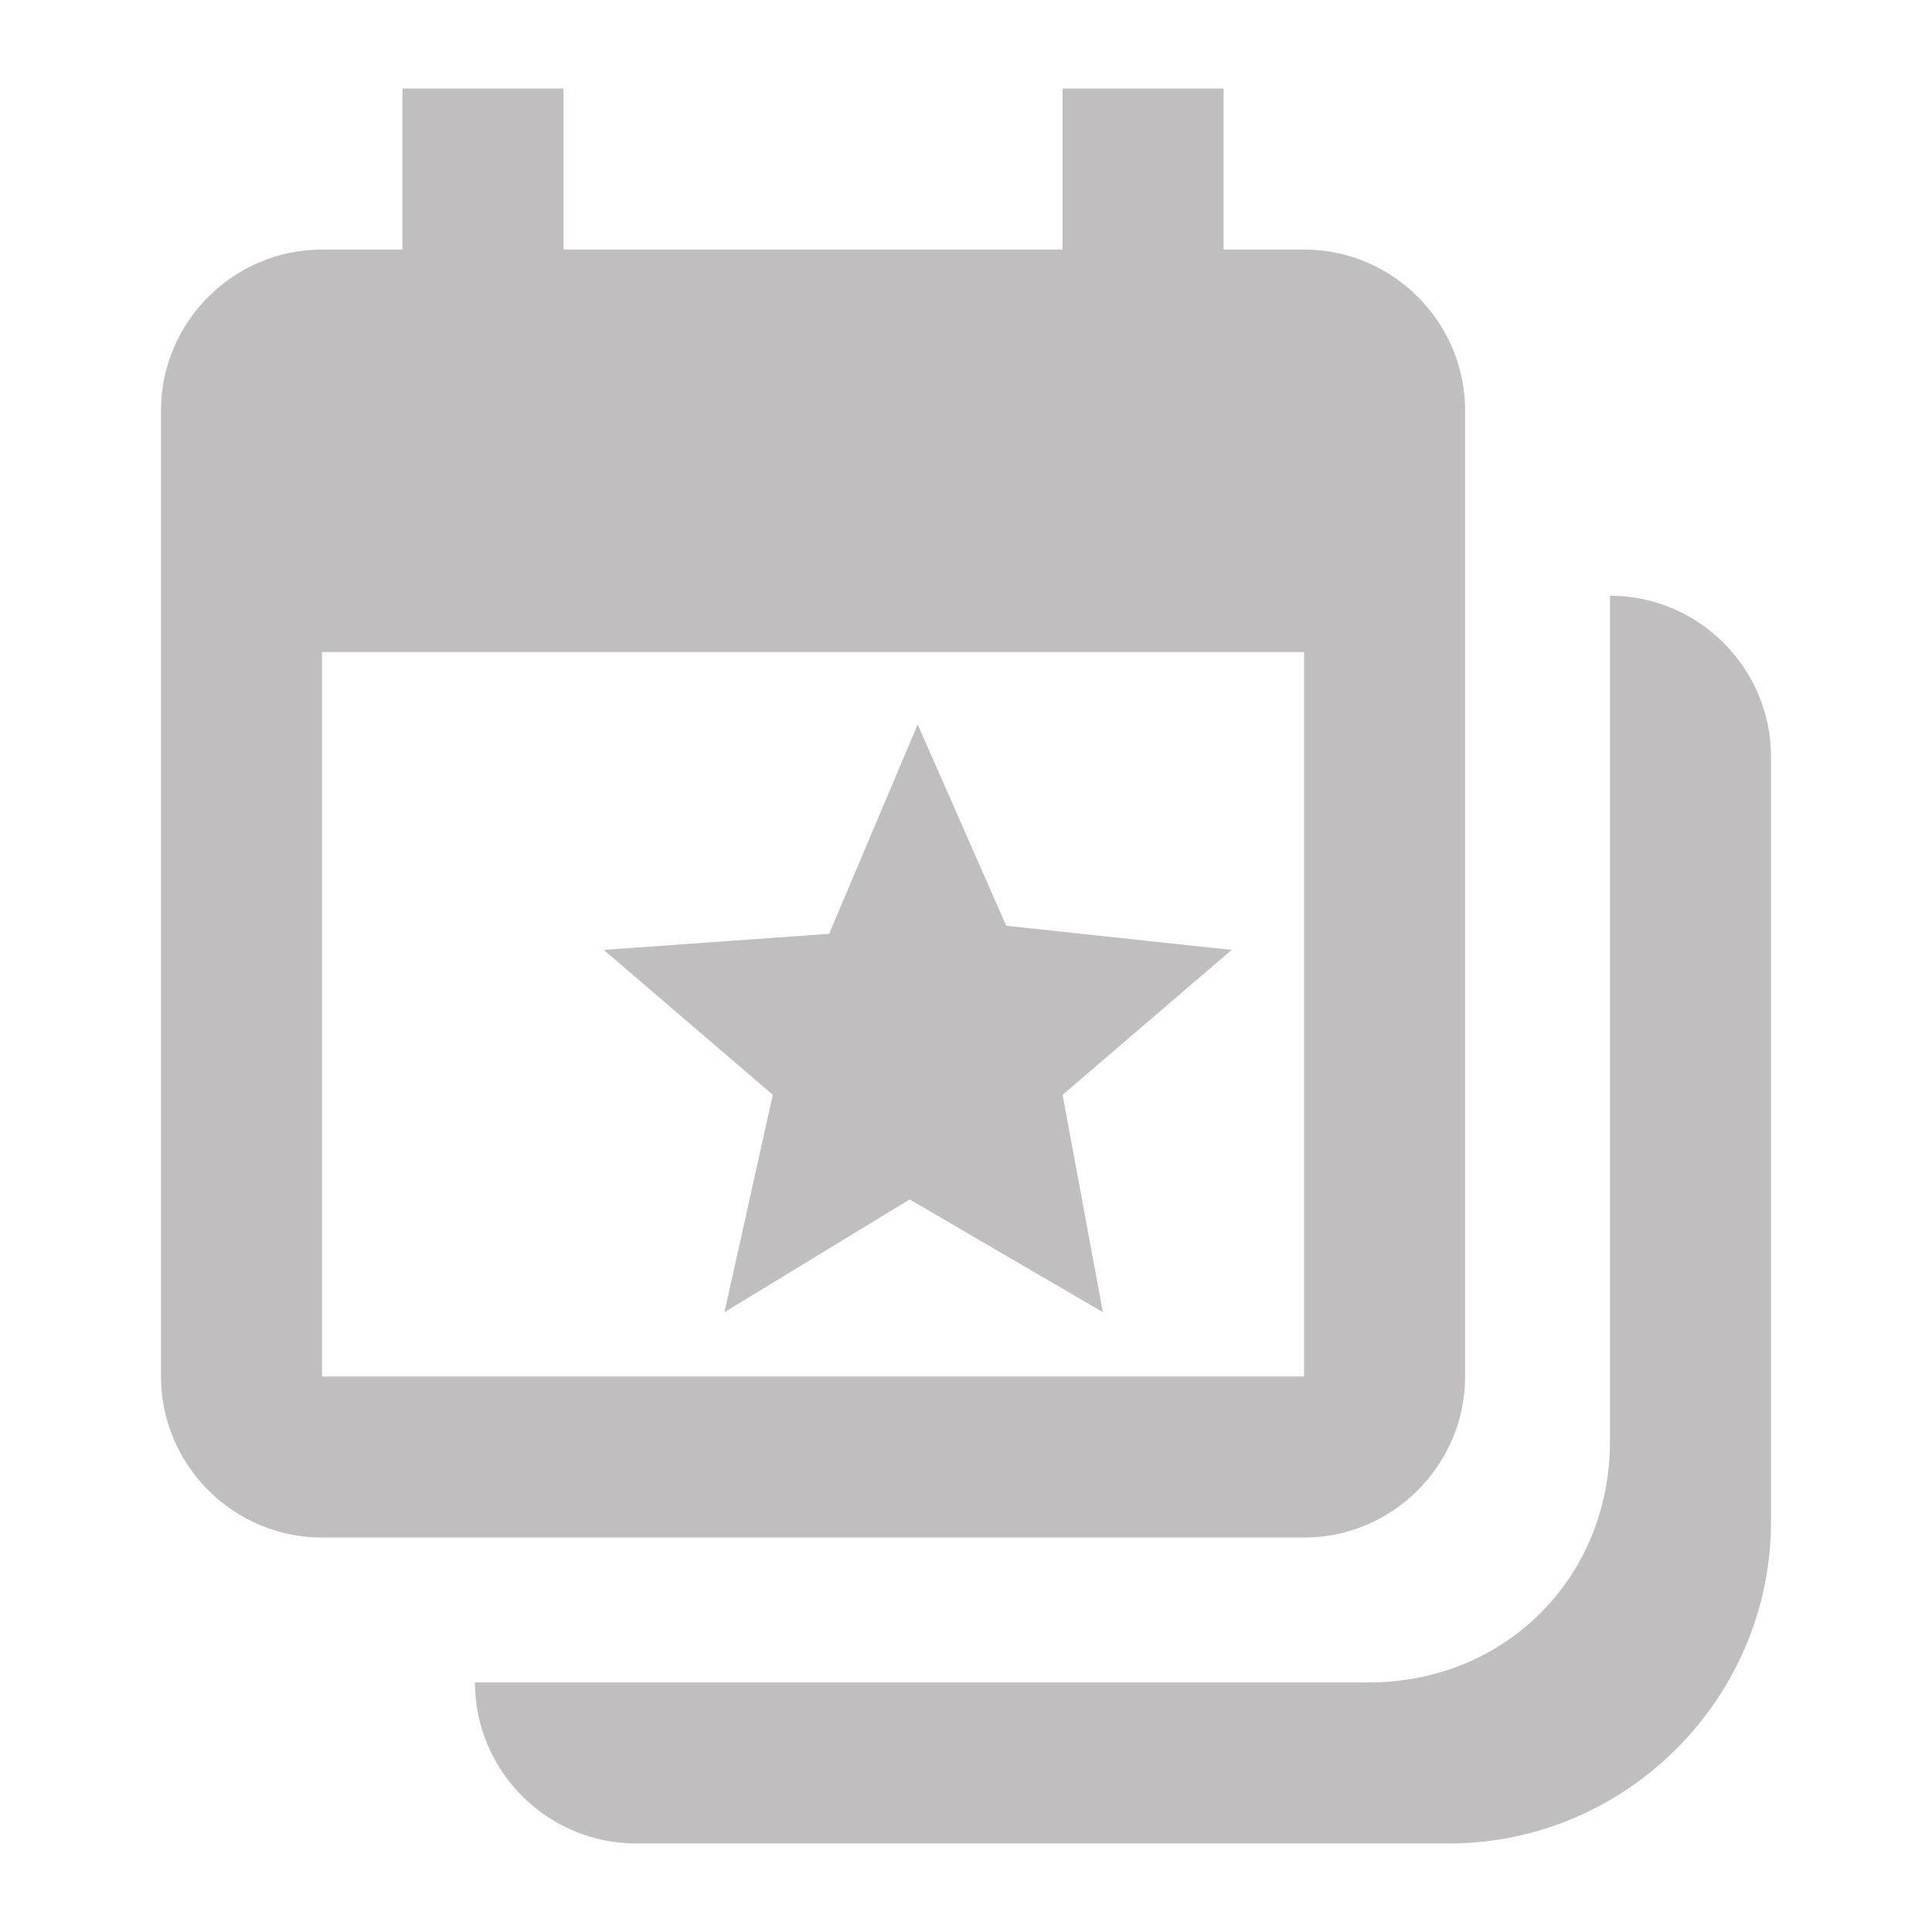
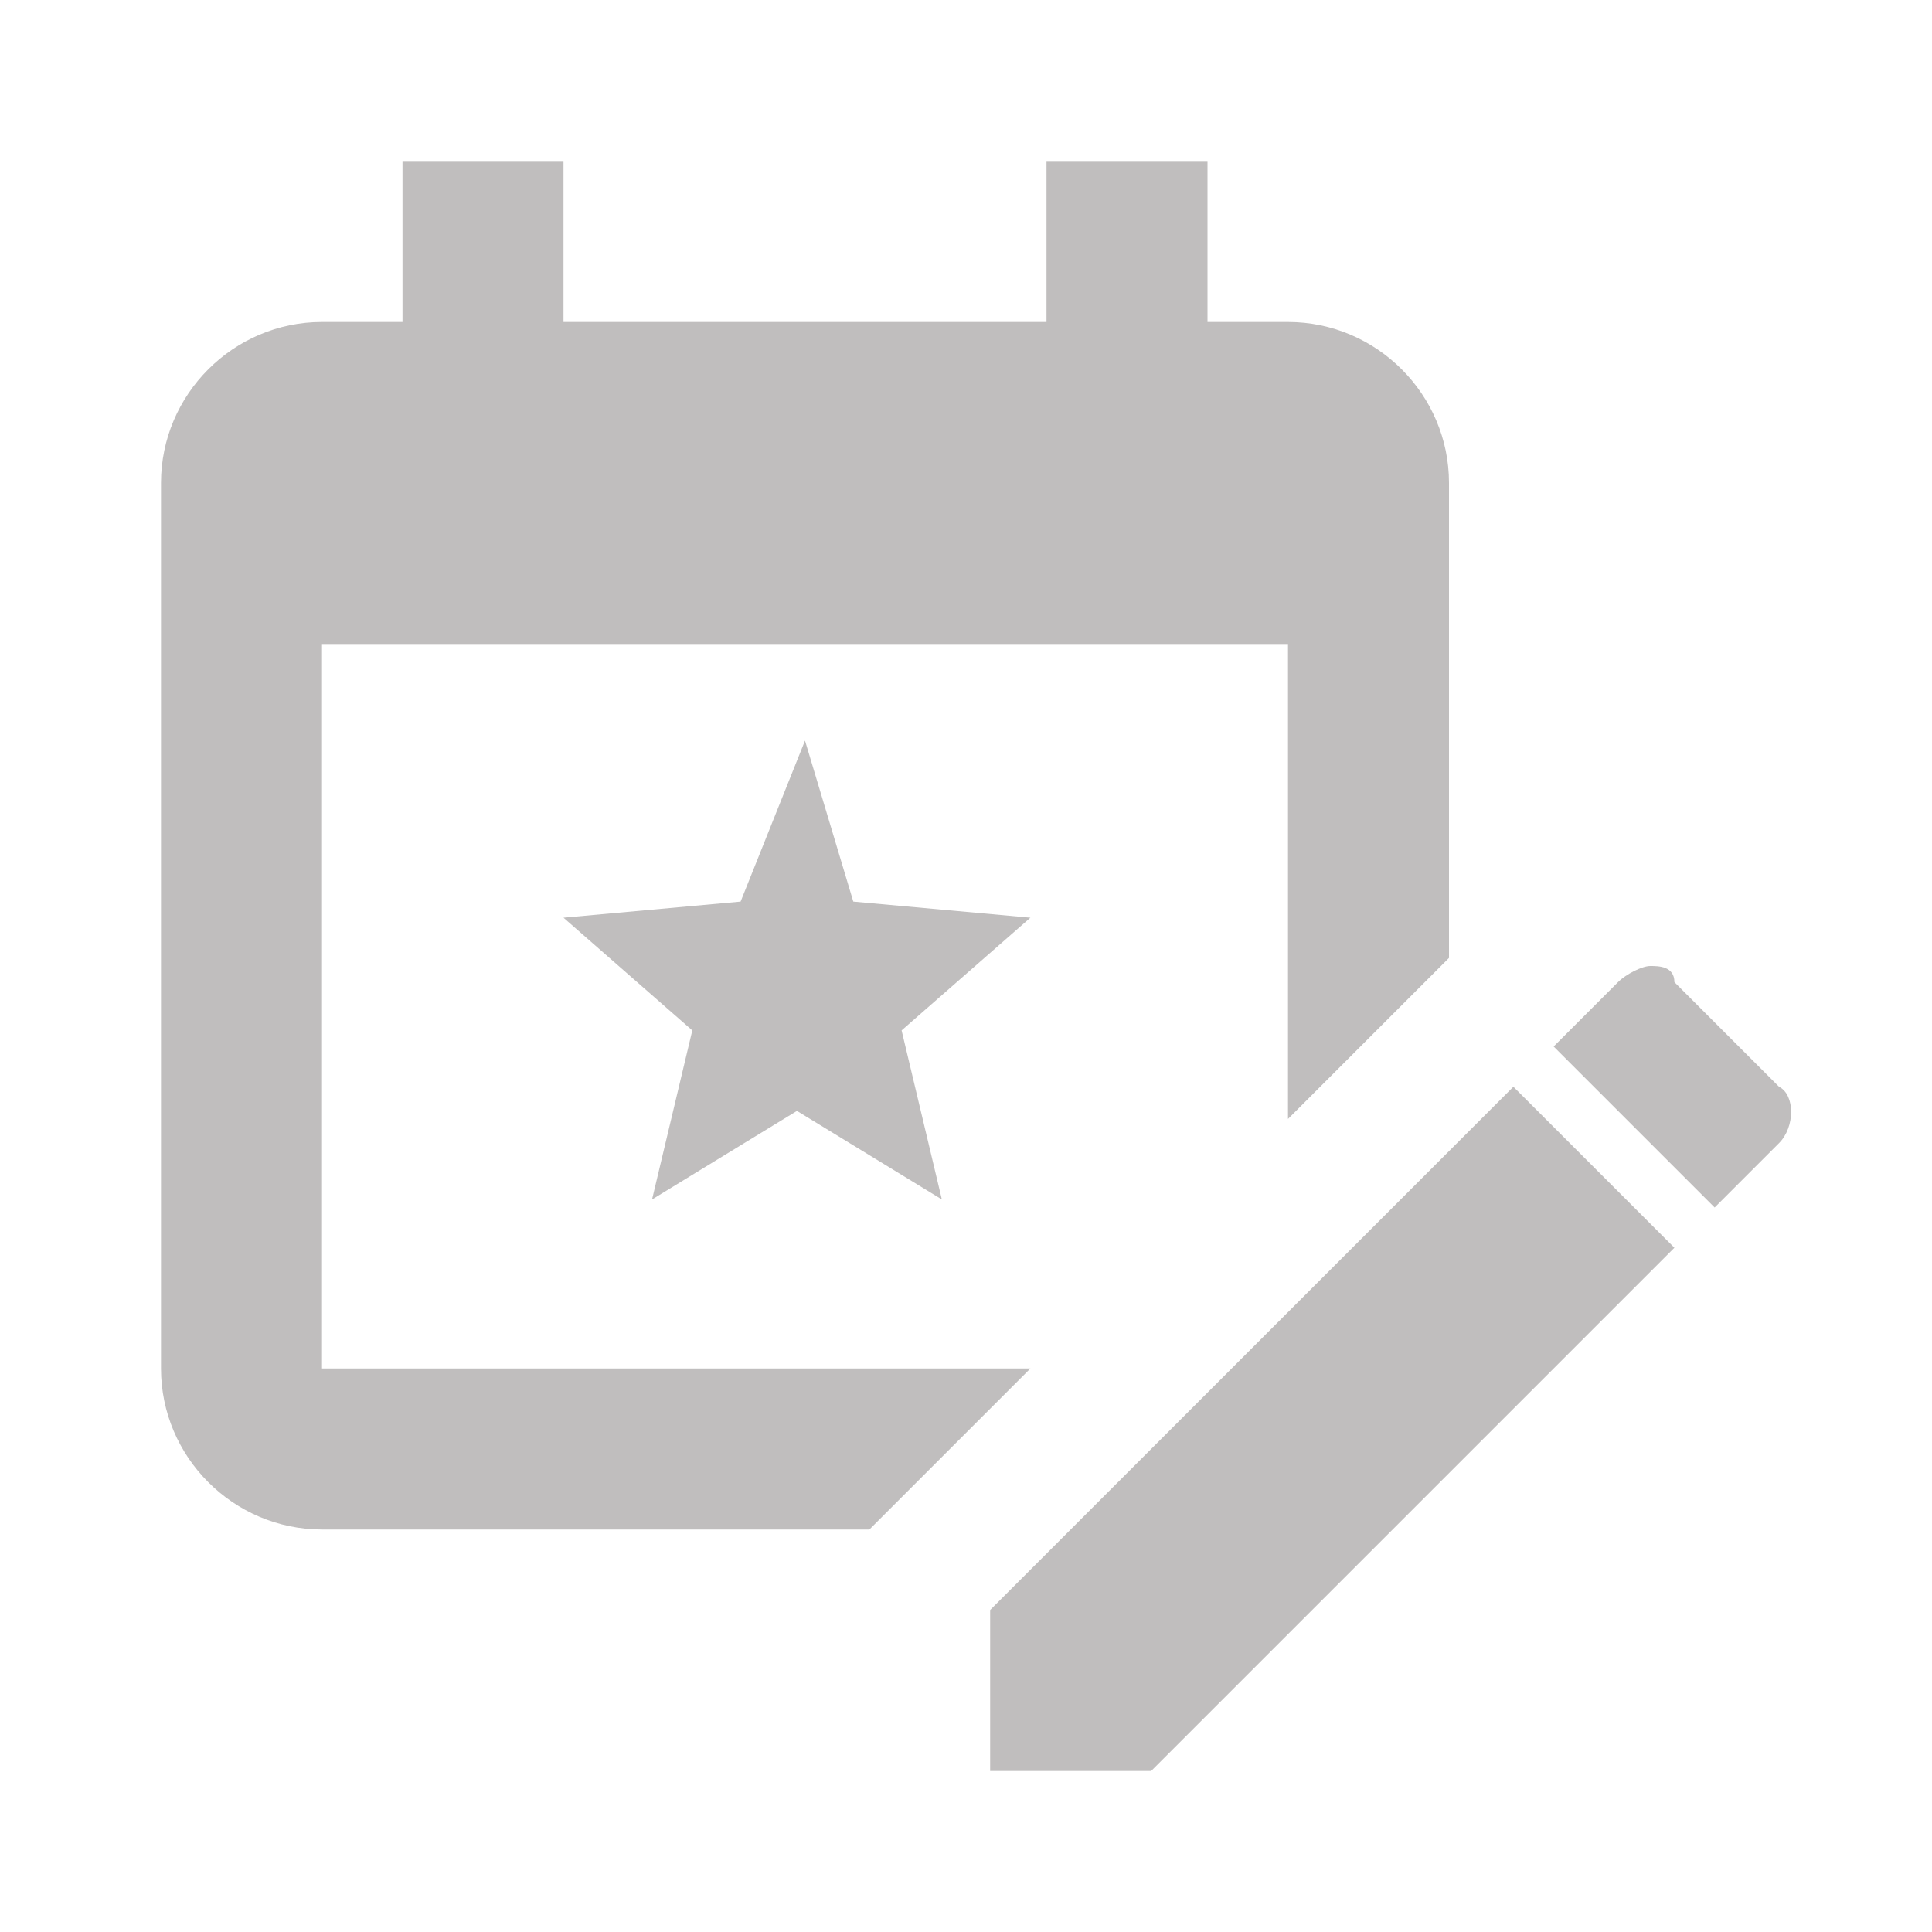
<svg xmlns="http://www.w3.org/2000/svg" version="1.1" id="Layer_1" x="0px" y="0px" viewBox="0 0 24 24" style="enable-background:new 0 0 24 24;" xml:space="preserve">
  <style type="text/css">
	.st0{fill:none;}
</style>
-   <g>
-     <path d="M20,7.4v10.5c0,1.7-1.3,3-3,3H5.9c0,1.1,0.9,2,2,2H18c2.2,0,4-1.8,4-4V9.4C22,8.3,21.1,7.4,20,7.4z" fill="#c0bebe" />
-     <g>
-       <path d="M5,1.1v2H4c-1.1,0-2,0.9-2,2v12c0,1.1,0.9,2,2,2h12.2c1.1,0,2-0.9,2-2v-12c0-1.1-0.9-2-2-2h-1v-2h-2v2H7v-2    C7,1.1,5,1.1,5,1.1z M4,8.1h12.2v9H4V8.1z" fill="#c0bebe" />
-       <path d="M13.7,16.3l-2.4-1.4L9,16.3l0.6-2.7l-2.1-1.8l2.8-0.2L11.4,9l1.1,2.5l2.8,0.3l-2.1,1.8L13.7,16.3z" fill="#c0bebe" />
-     </g>
-   </g>
+   <path d="M5,2v2H4C2.9,4,2,4.9,2,6v11c0,1.1,0.9,2,2,2h6.8c1.8-1.8,0,0,2-2H4V8h12v5.9c1.6-1.6,0.2-0.2,2-2V6c0-1.1-0.9-2-2-2h-1V2  h-2v2H7V2H5z M10,9.2l-0.8,2L7,11.4l1.6,1.4l-0.5,2.1l1.8-1.1l1.8,1.1l-0.5-2.1l1.6-1.4l-2.2-0.2L10,9.2z M20.5,12  c-0.1,0-0.3,0.1-0.4,0.2L19.3,13l2,2l0.8-0.8c0.2-0.2,0.2-0.6,0-0.7l-1.3-1.3C20.8,12,20.6,12,20.5,12z M18.8,13.5L12.3,20v2h2  l6.5-6.5L18.8,13.5" fill="#c0bebe" />
  <rect class="st0" width="24" height="24" />
</svg>
